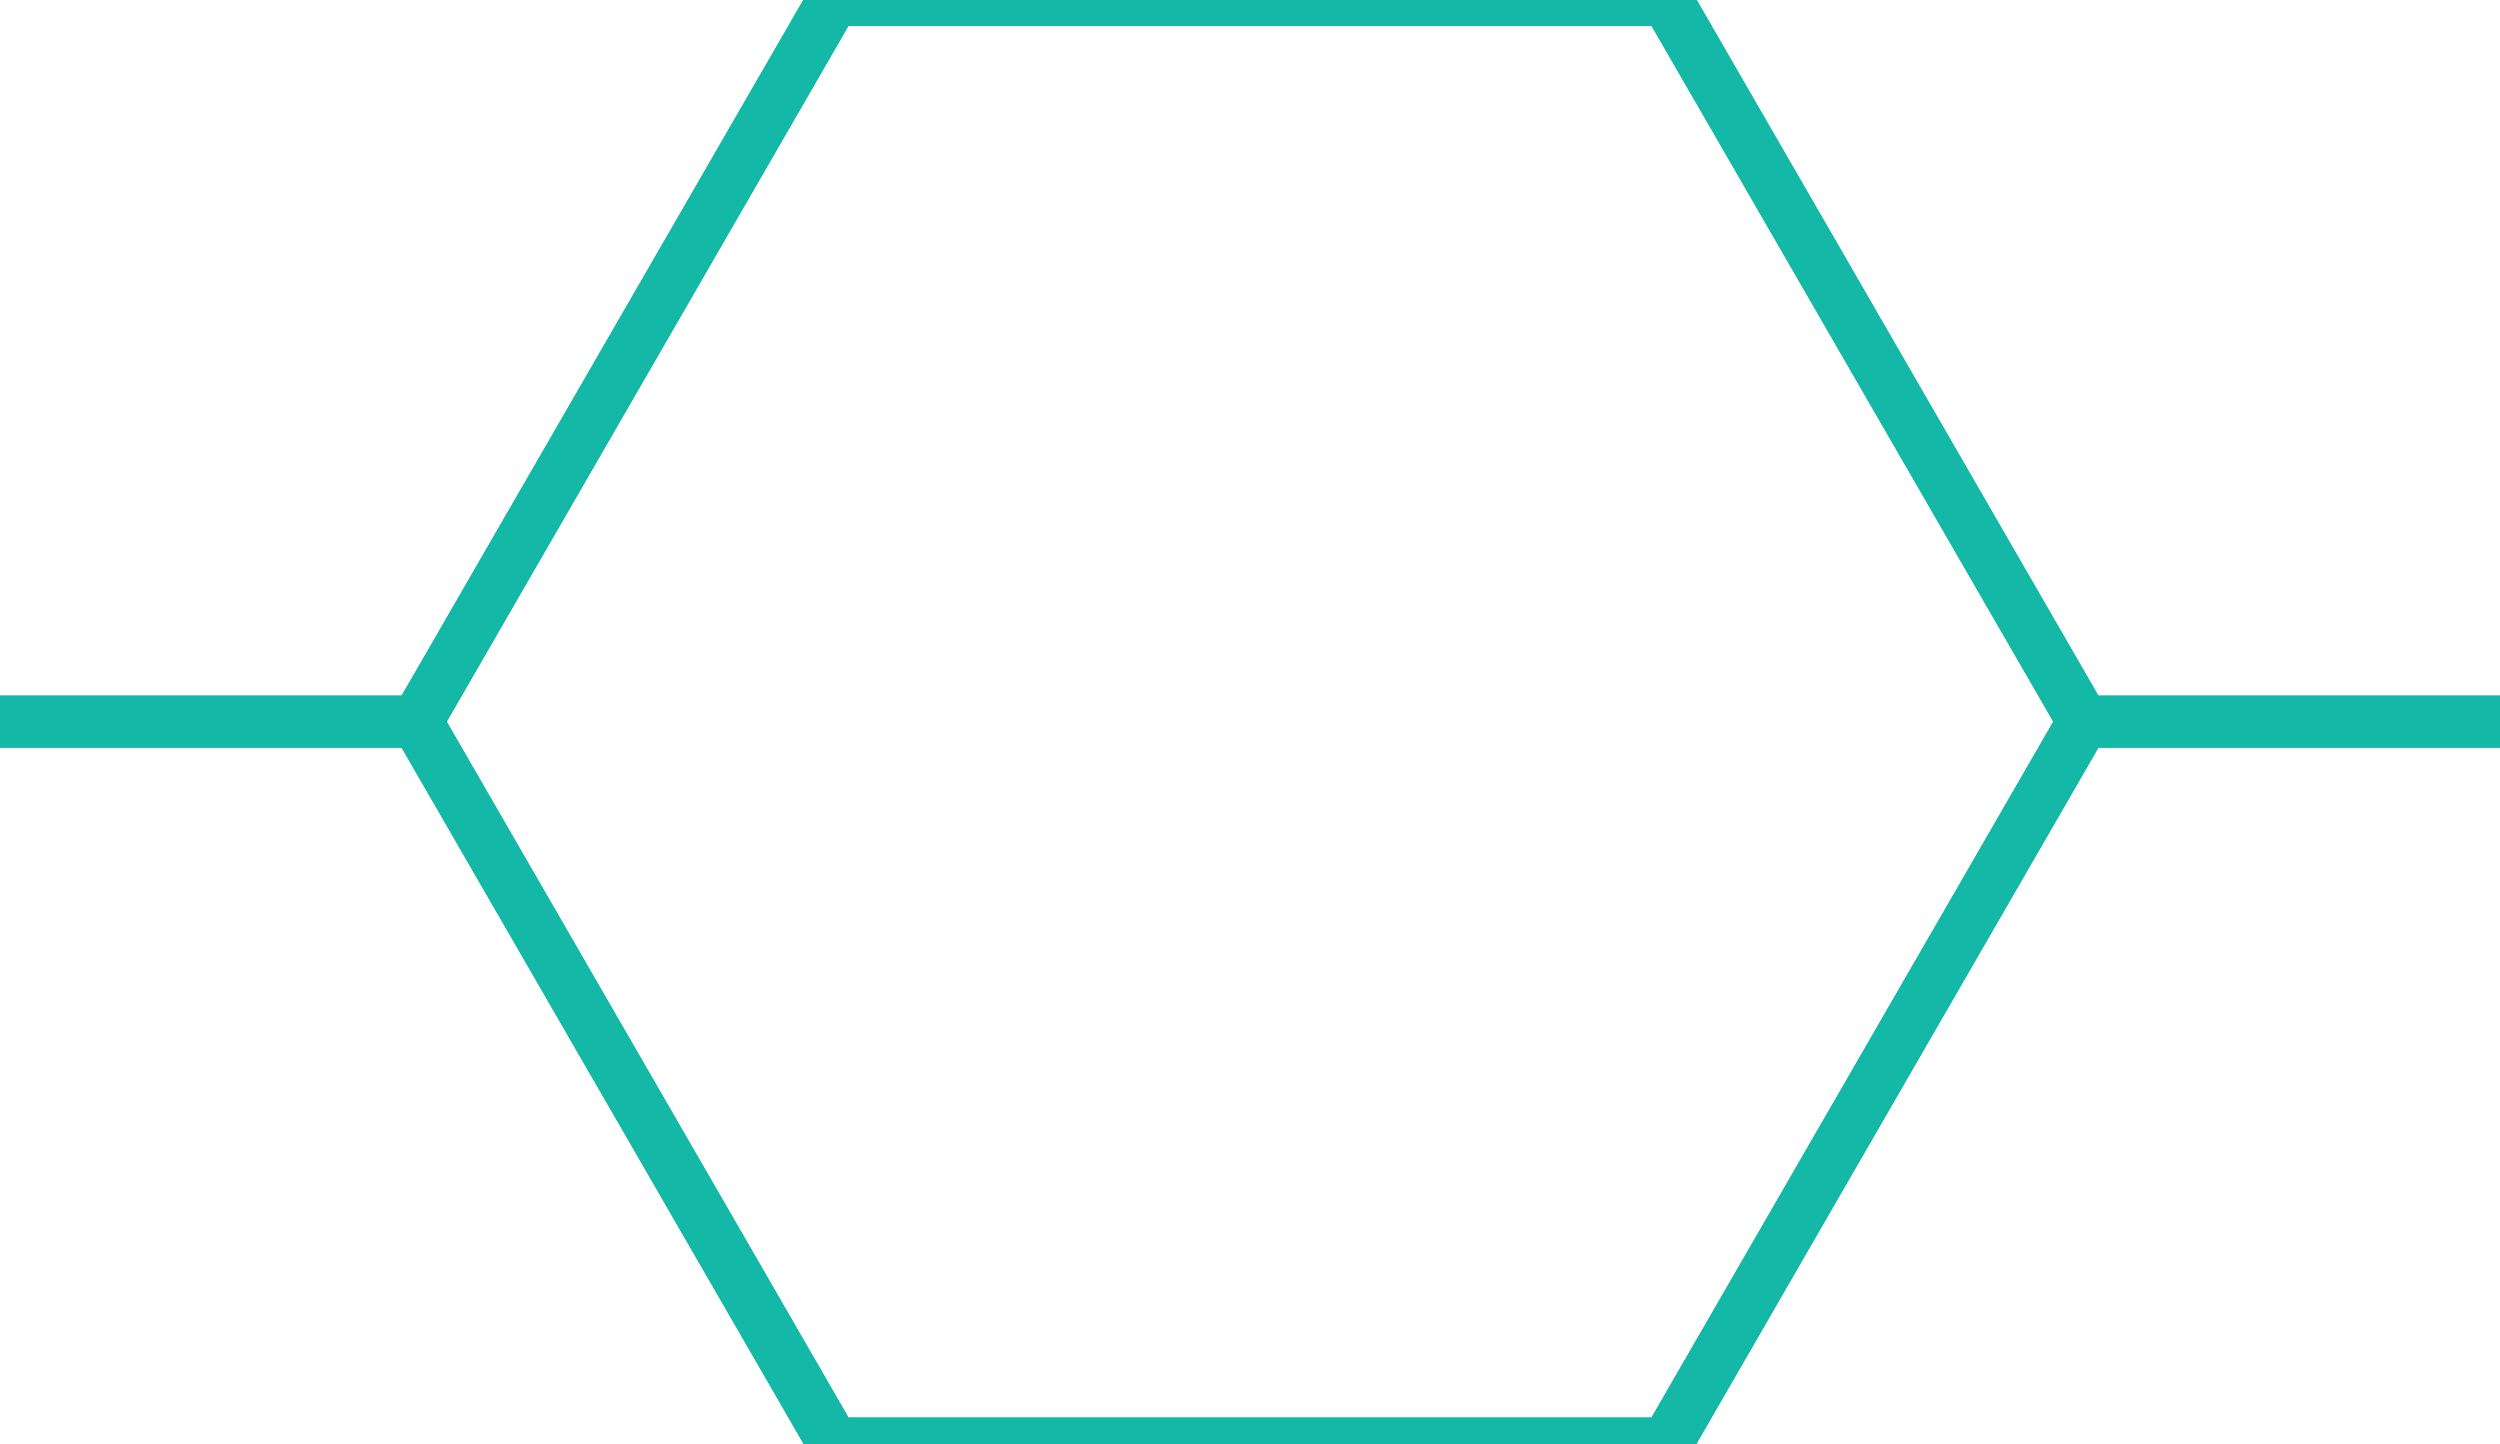
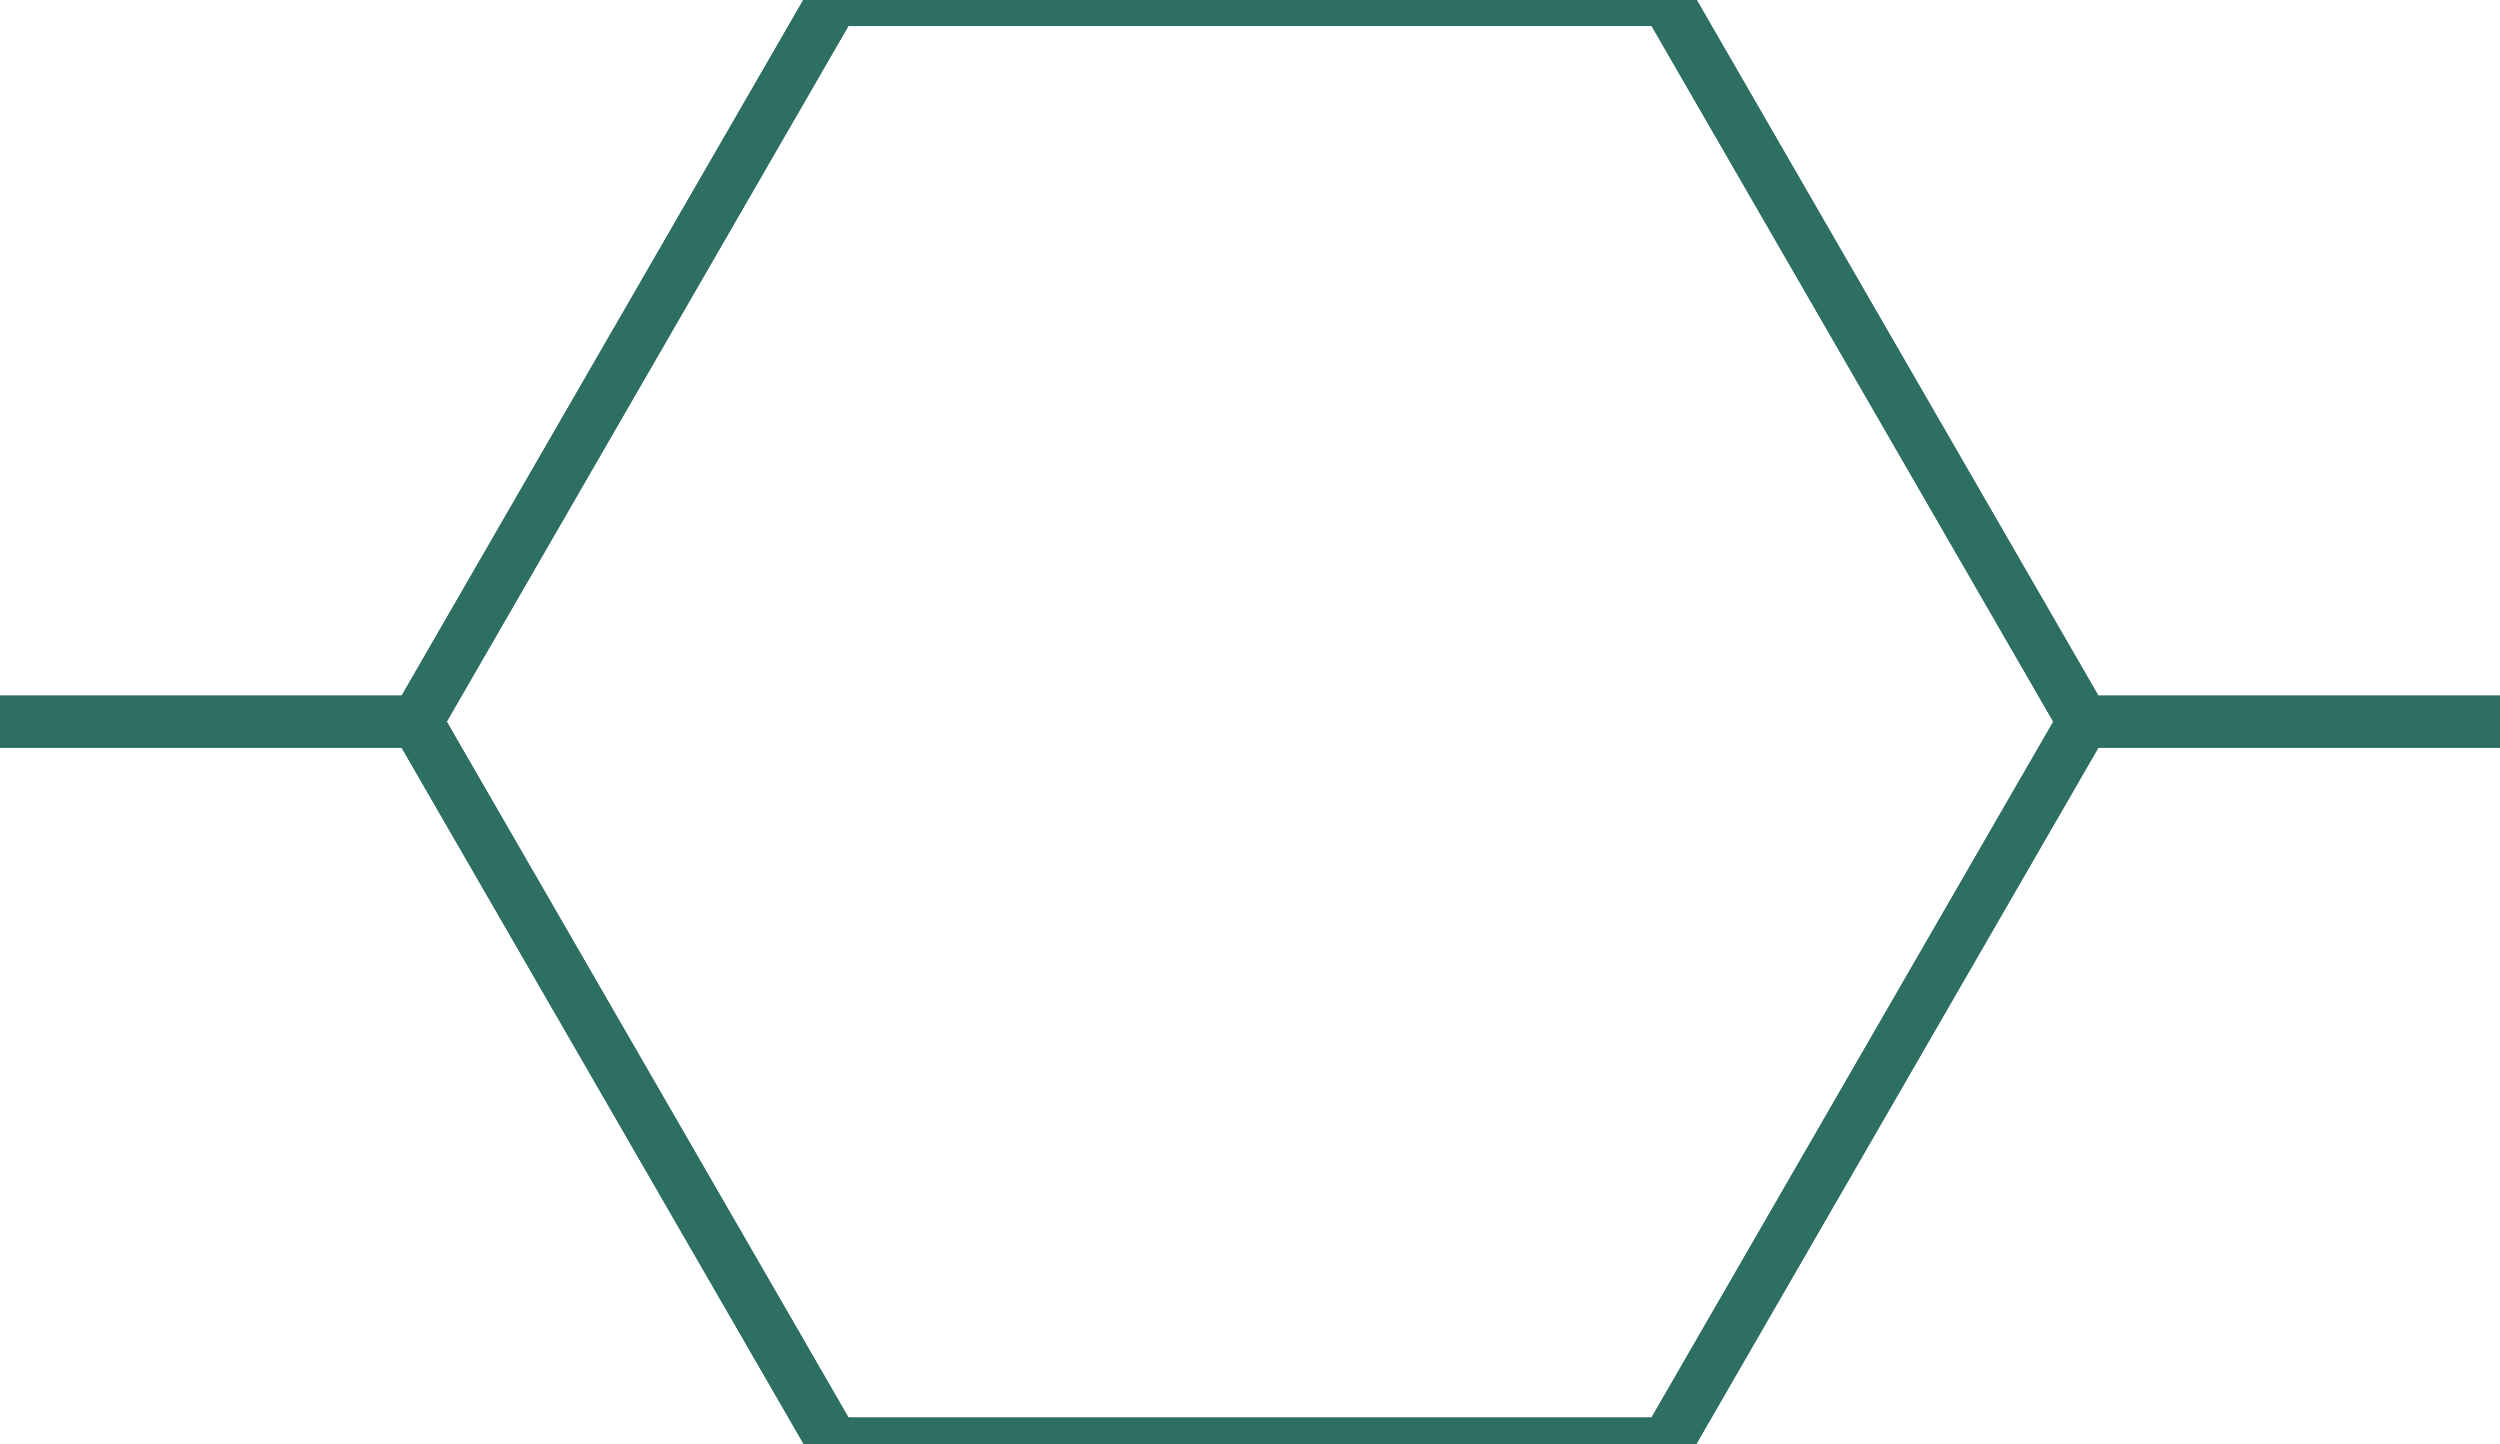
<svg xmlns="http://www.w3.org/2000/svg" width="48" height="27.712" viewBox="0 0 48 27.712">
-   <g fill="none" stroke="#14B8A6" stroke-width="1" stroke-linejoin="round">
+   <g fill="none" stroke="#2E6F63" stroke-width="1" stroke-linejoin="round">
    <path d="M-16 0 L-8 -13.856 L8 -13.856 L16 0 L8 13.856 L-8 13.856 Z" />
    <path d="M32 0 L40 -13.856 L56 -13.856 L64 0 L56 13.856 L40 13.856 Z" />
    <path d="M8 13.856 L16 0 L32 0 L40 13.856 L32 27.712 L16 27.712 Z" />
    <path d="M-16 27.712 L-8 13.856 L8 13.856 L16 27.712 L8 41.568 L-8 41.568 Z" />
    <path d="M32 27.712 L40 13.856 L56 13.856 L64 27.712 L56 41.568 L40 41.568 Z" />
  </g>
</svg>
